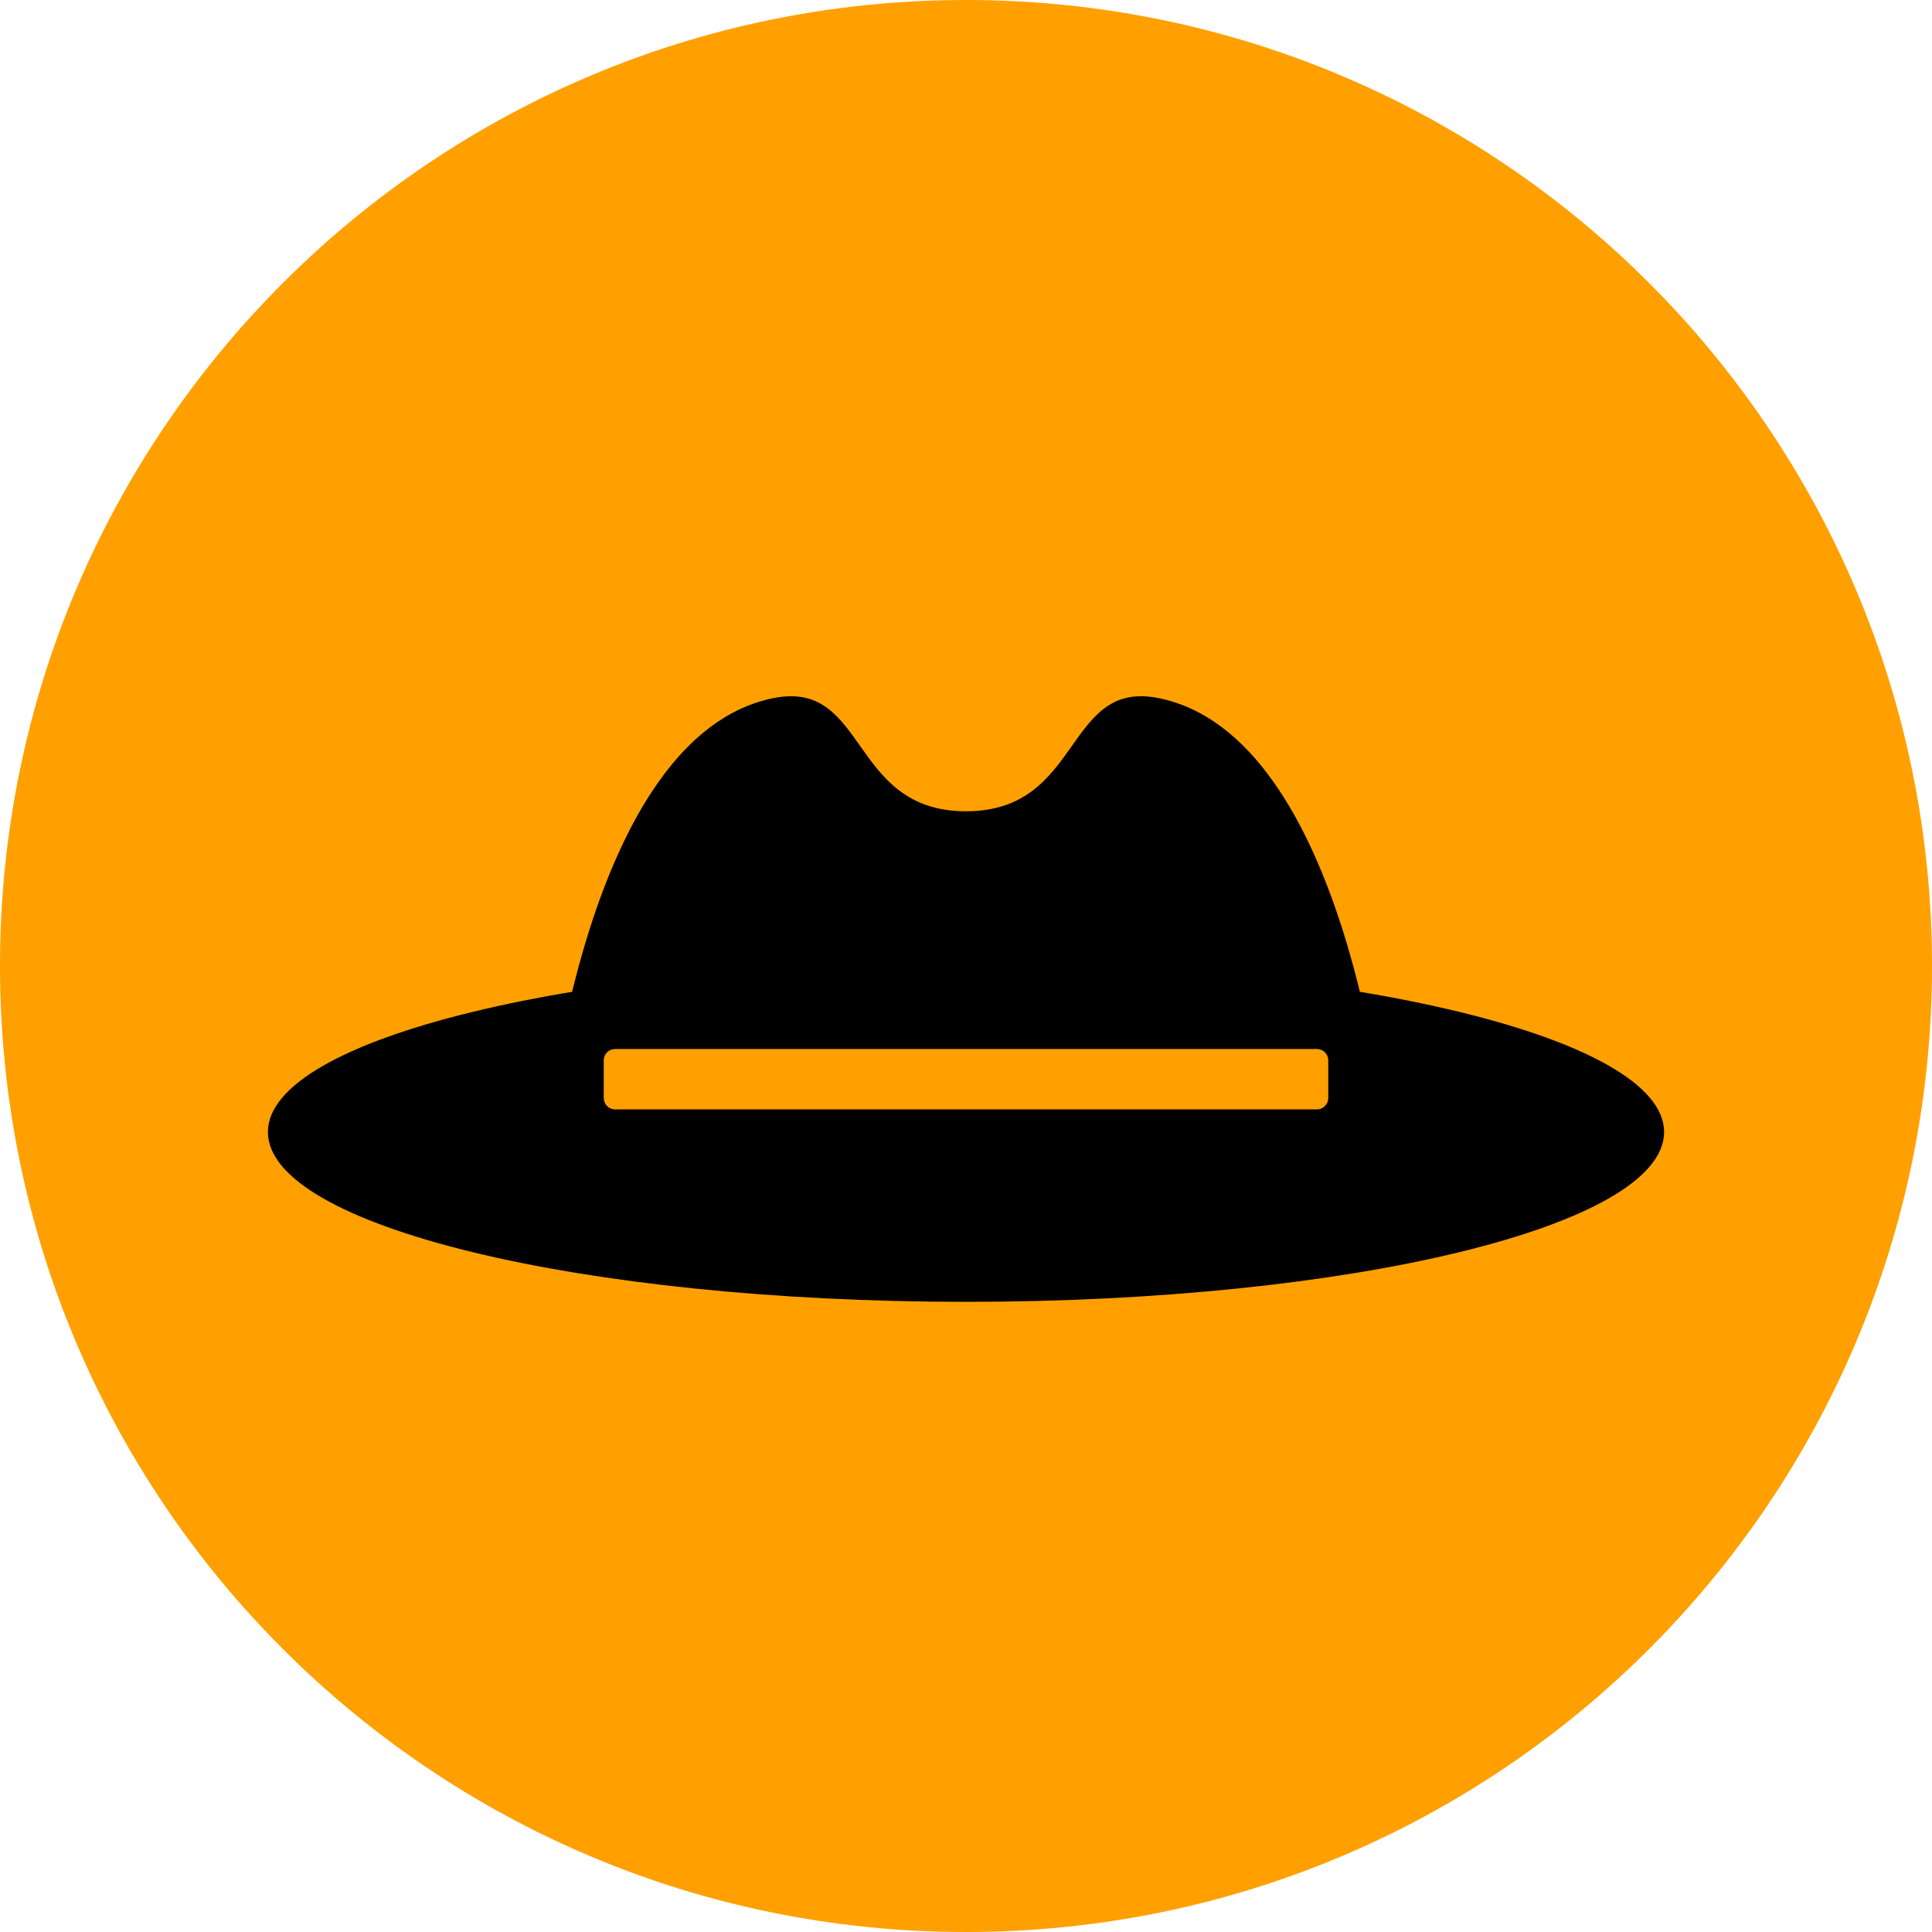
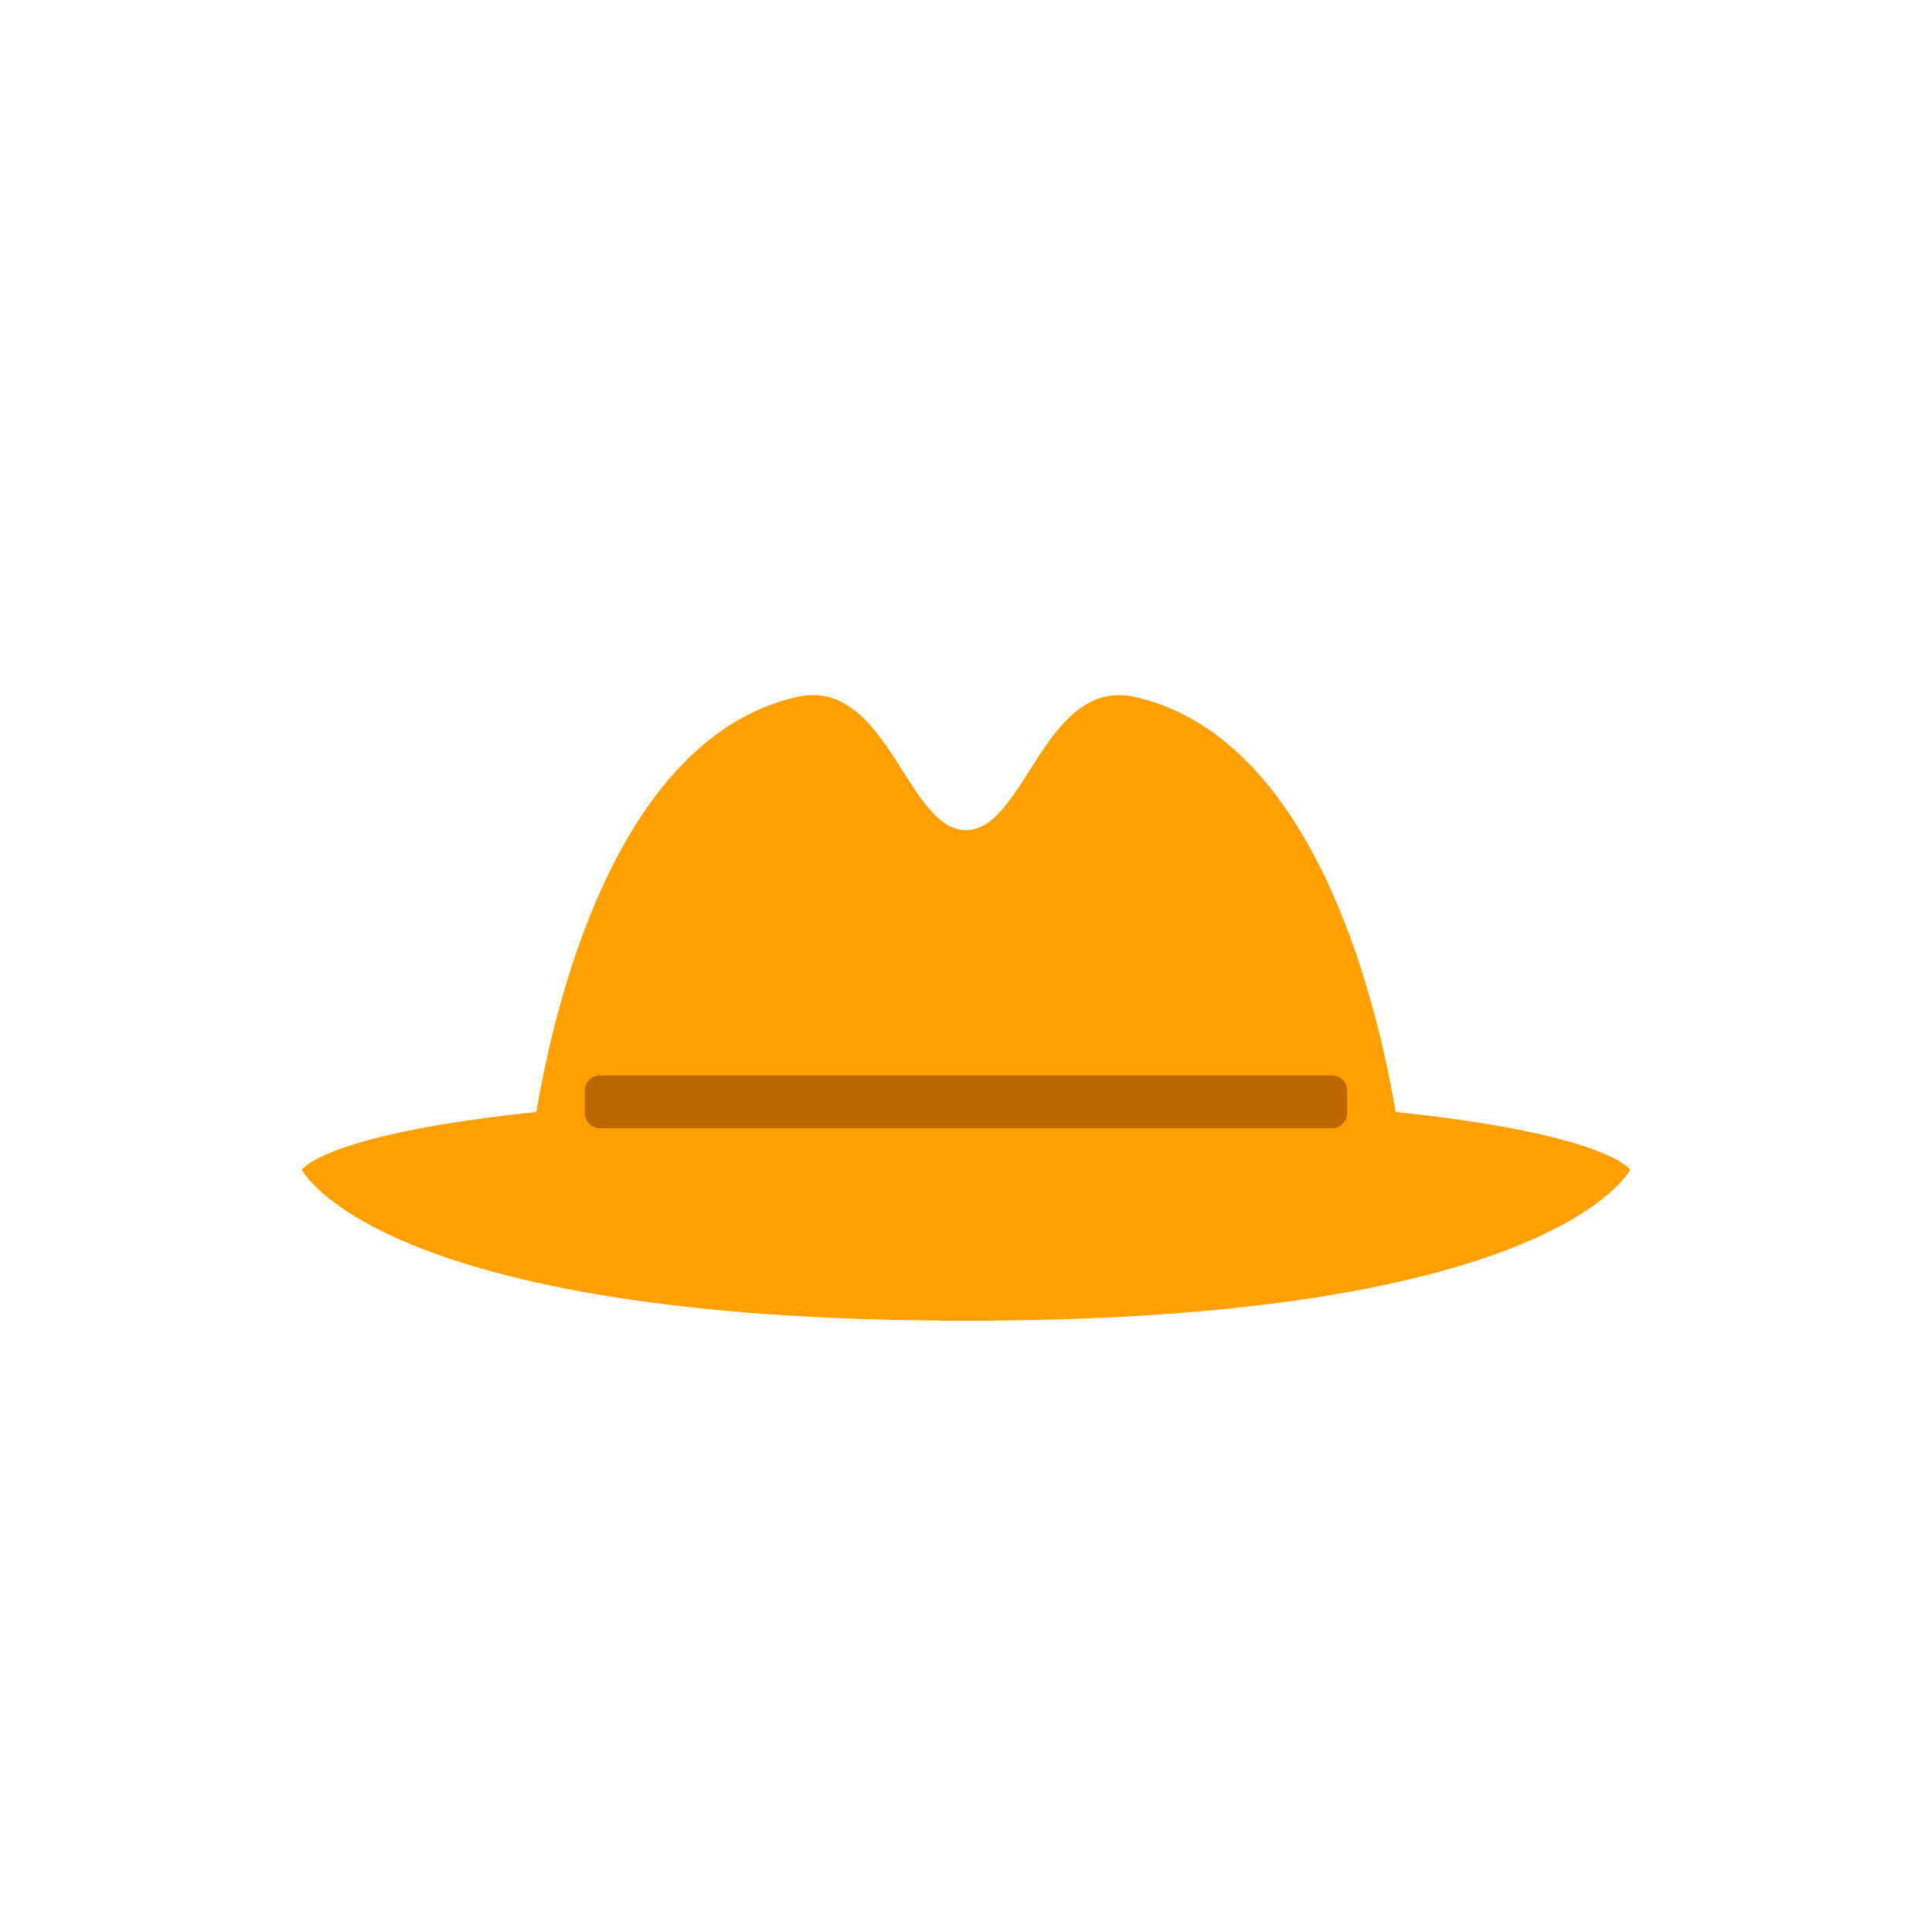
<svg xmlns="http://www.w3.org/2000/svg" viewBox="0 0 512 512">
-   <circle cx="256" cy="256" r="256" fill="#FFA000" />
-   <path d="M145 300 C145 300 155 195 205 185 C230 180 225 215 256 215 C287 215 282 180 307 185 C357 195 367 300 367 300" fill="#000" />
-   <ellipse cx="256" cy="300" rx="185" ry="45" fill="#000" />
-   <rect x="160" y="278" width="192" height="16" rx="3" fill="#FFA000" />
+   <path d="M140 310 C140 310 150 200 210 185 C235 178 240 220 256 220 C272 220 277 178 302 185 C362 200 372 310 372 310" fill="#FFA000" />
+   <path d="M80 310 C80 310 100 350 256 350 C412 350 432 310 432 310 C432 310 420 290 256 290 C92 290 80 310 80 310 Z" fill="#FFA000" />
+   <rect x="155" y="285" width="202" height="14" rx="4" fill="#BB6800" />
</svg>
